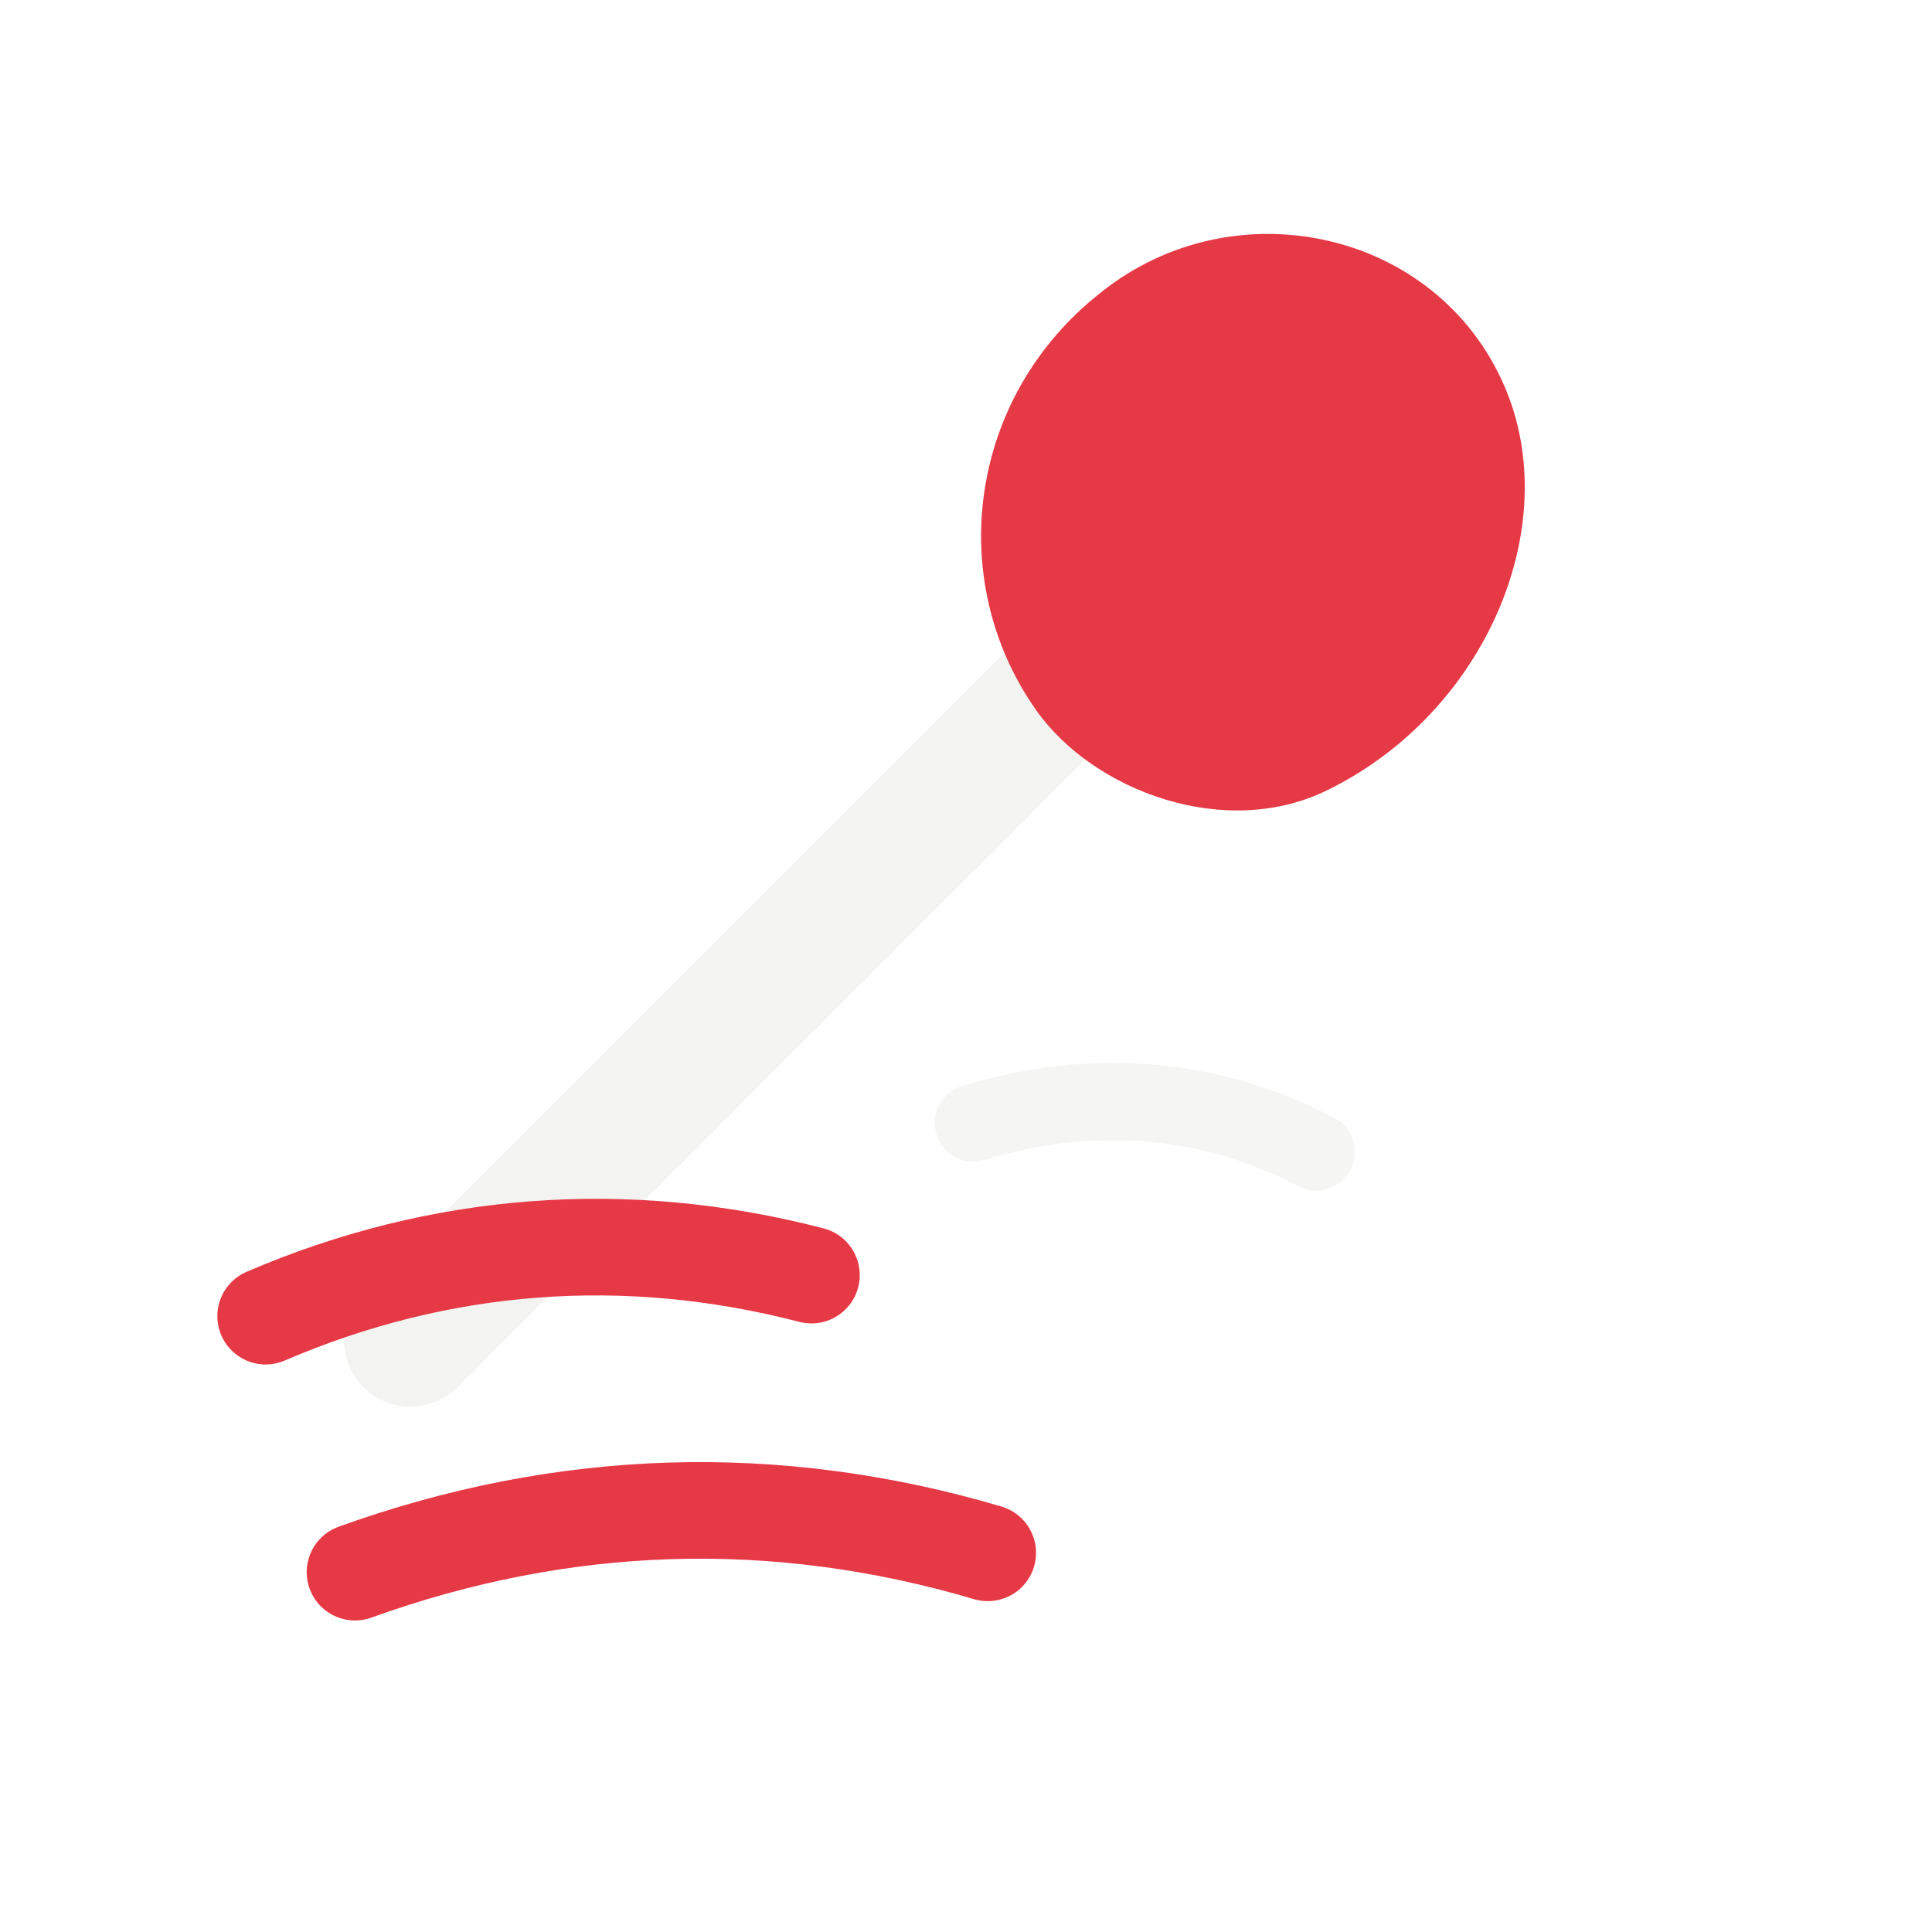
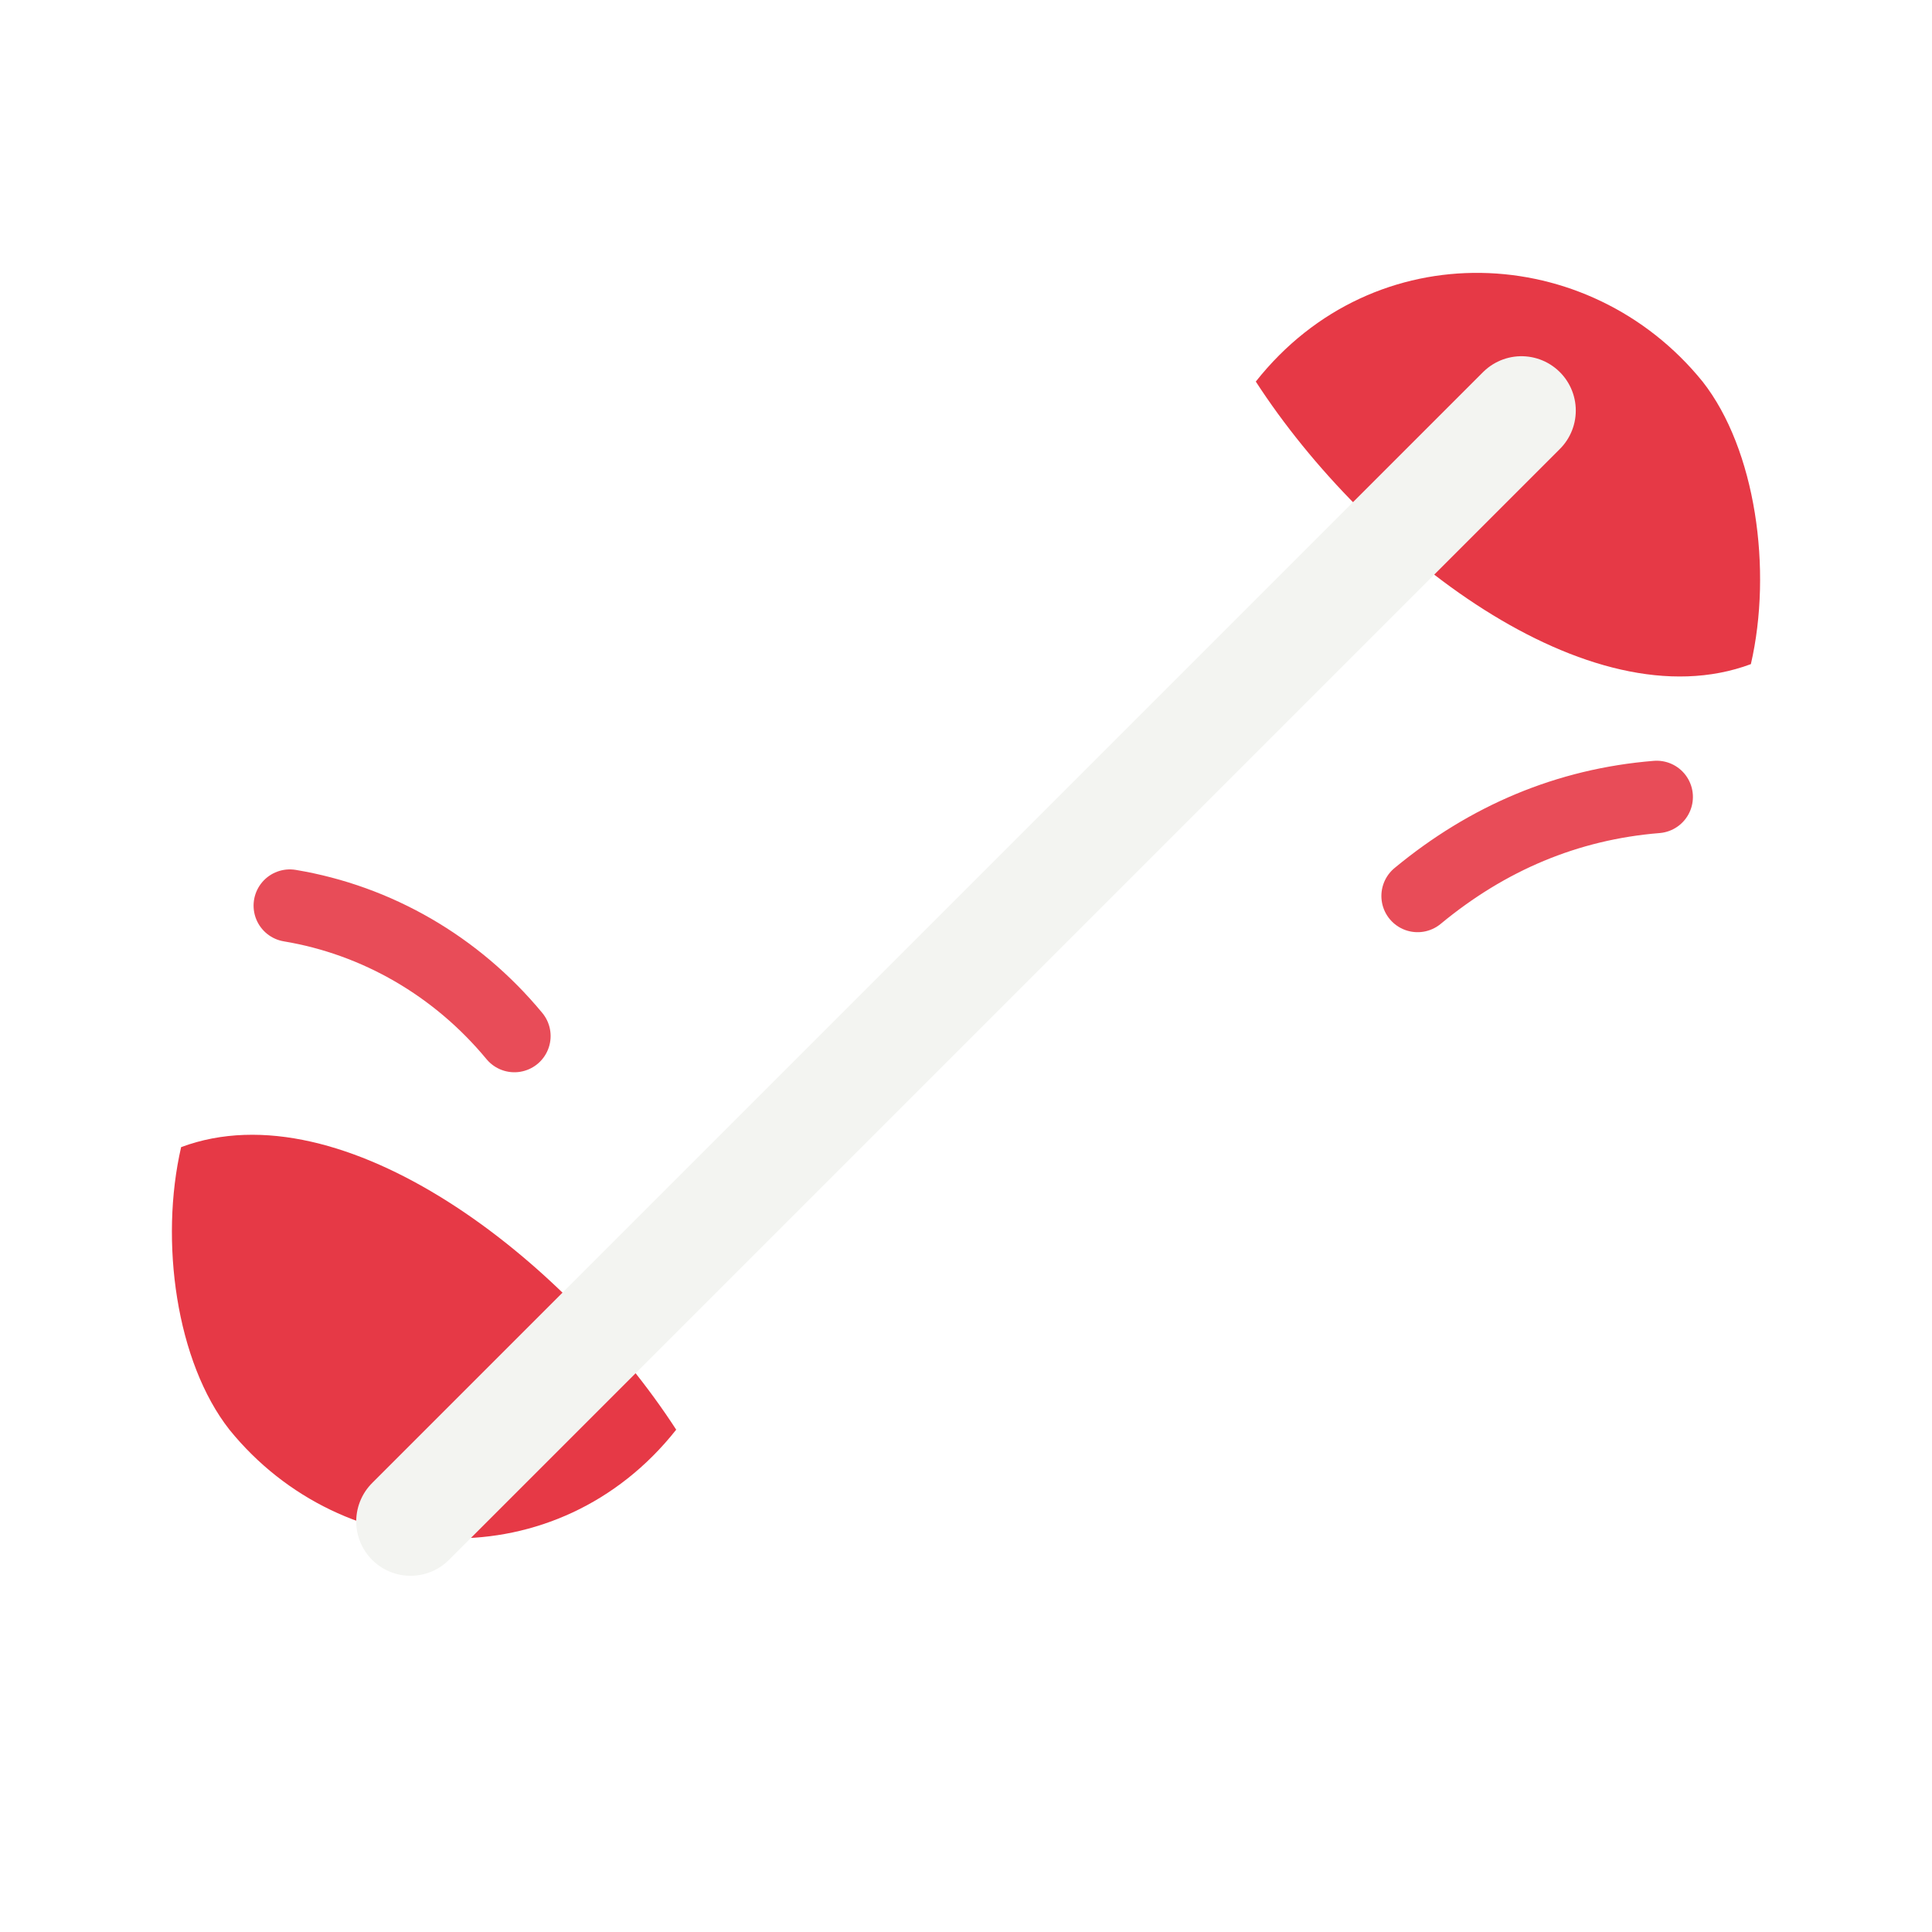
<svg xmlns="http://www.w3.org/2000/svg" viewBox="0 0 80 80" fill="none" role="img" aria-labelledby="title">
-   <path d="M17 55.5 49.5 23" stroke="#F3F4F1" stroke-width="5.5" stroke-linecap="round" />
-   <path d="M45.6 12.1c5.5-4.4 13.9-2.6 16.7 3.9 2.5 5.8-.8 13.5-7.3 16.7-4.2 2.1-9.7.1-12.1-3.3-3.8-5.4-2.8-13 2.7-17.3Z" fill="#E63946" />
-   <path d="M11 54.5c7.2-3.1 14.9-3.7 22.6-1.7" stroke="#E63946" stroke-width="4" stroke-linecap="round" />
-   <path d="M14.7 65.1c8.6-3.1 17.4-3.4 26.2-.8" stroke="#E63946" stroke-width="4" stroke-linecap="round" />
-   <path d="M40.3 46.5c4.9-1.5 9.8-1.1 14.2 1.2" stroke="#F3F4F1" stroke-width="3.2" stroke-linecap="round" opacity=".8" />
+   <path d="M7.5 47.5C14.2 45 23.4 52.1 28 59.2 23.1 65.4 14.2 65 9.5 59.2 7.3 56.4 6.6 51.4 7.5 47.5Z" fill="#E63946" />
+   <path d="M52 20.8C56.9 14.6 65.8 15 70.5 20.8 72.7 23.6 73.4 28.6 72.5 32.5 65.8 35 56.6 27.9 52 20.8Z" fill="#E63946" transform="translate(0 -5)" />
+   <path d="M17 63 63 17" stroke="#F3F4F1" stroke-width="4.5" stroke-linecap="round" />
+   <path d="M12 37.5c3.6.6 6.9 2.5 9.3 5.4M58.7 37.1c2.9-2.4 6.2-3.8 9.9-4.1" stroke="#E63946" stroke-width="3" stroke-linecap="round" opacity=".9" />
</svg>
